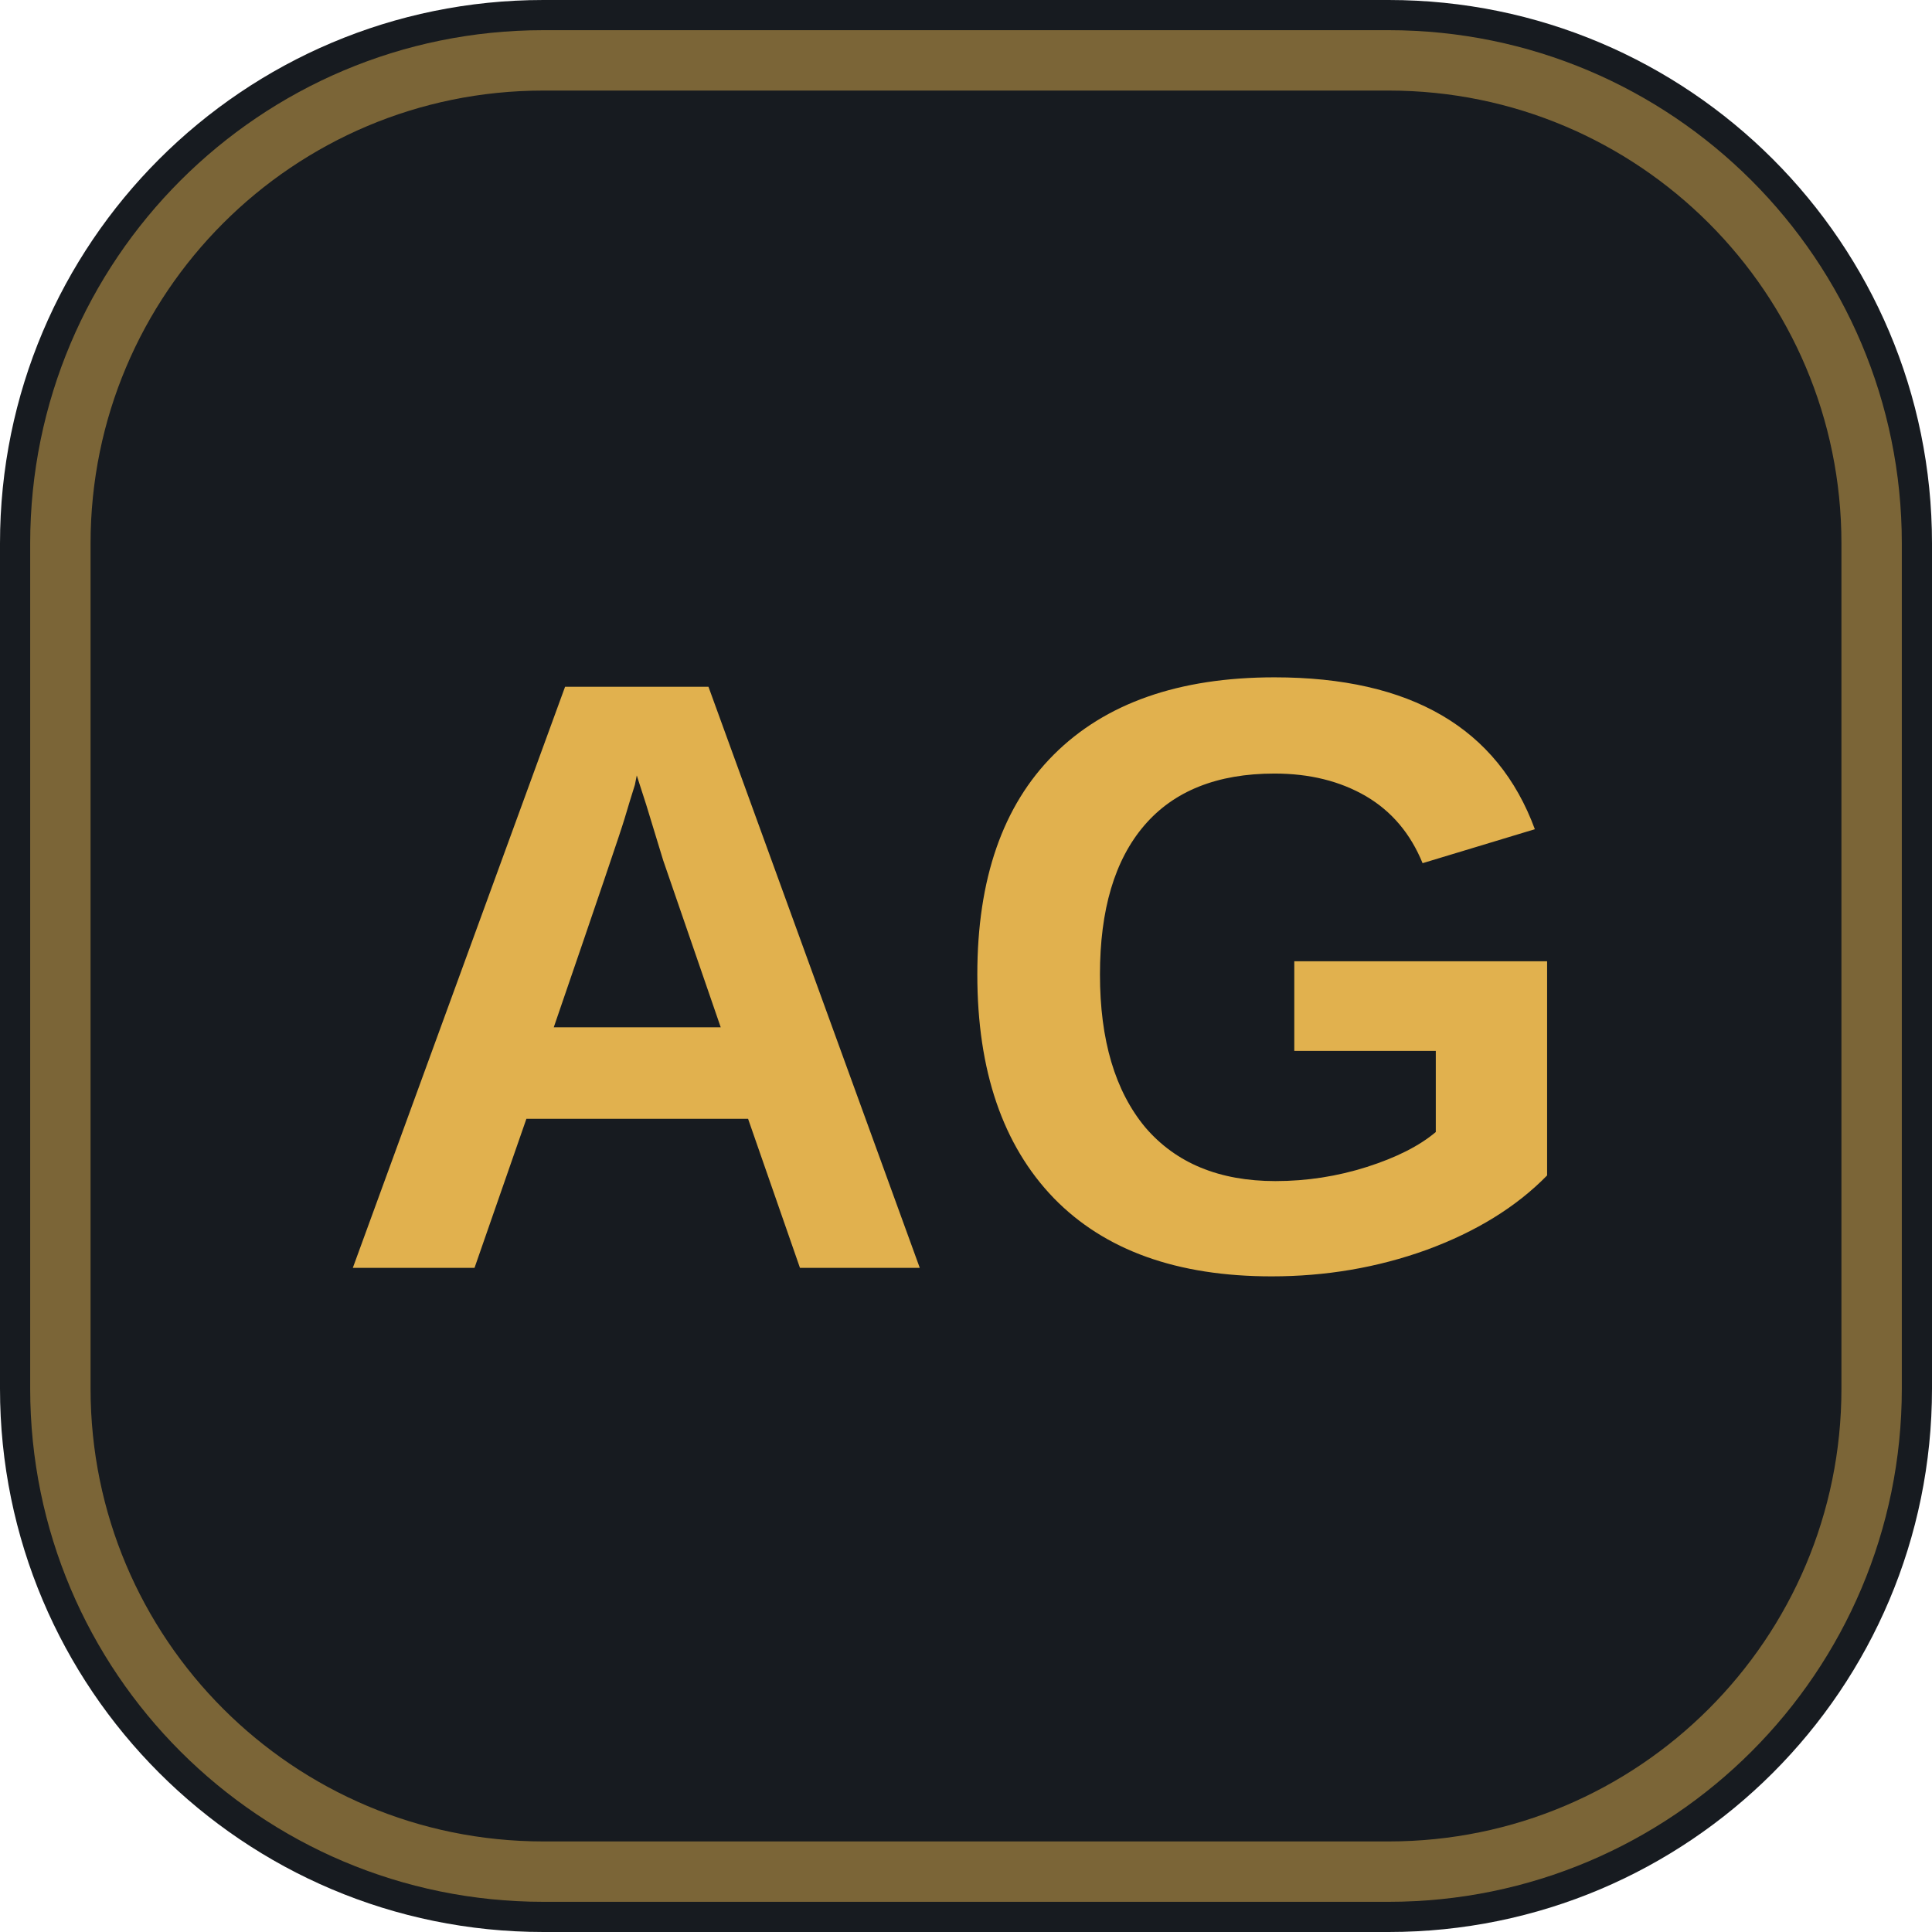
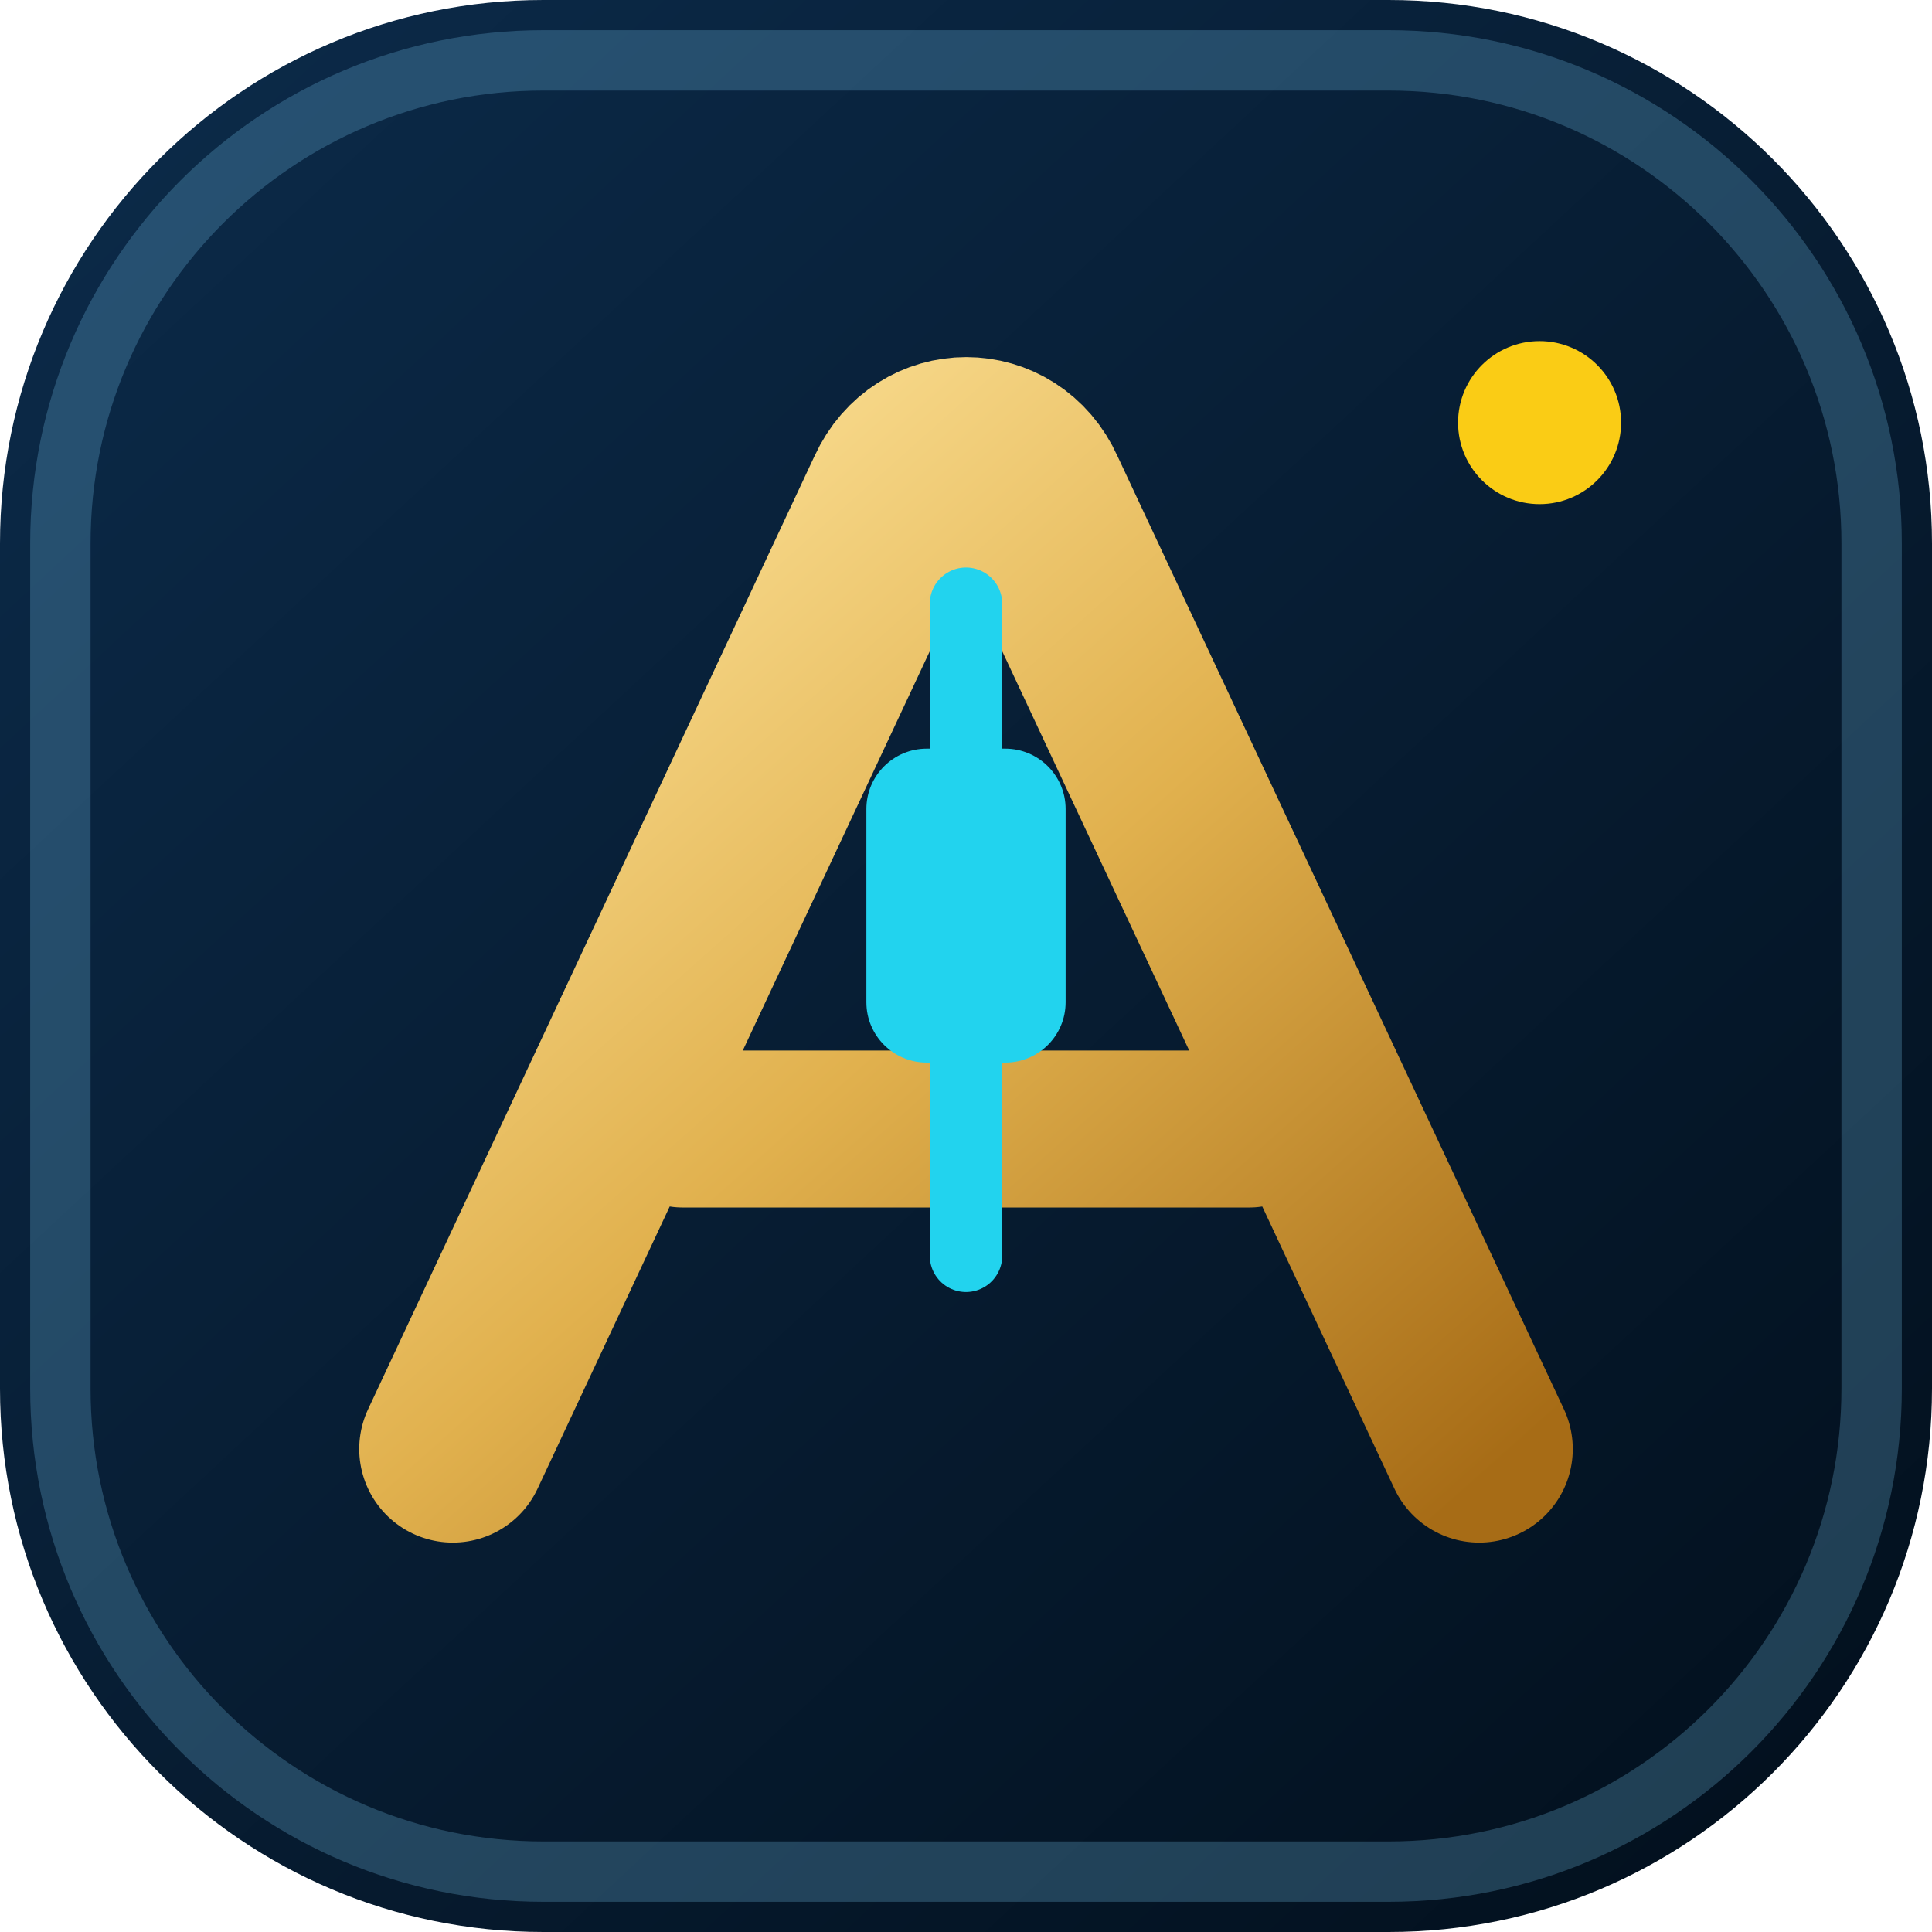
<svg xmlns="http://www.w3.org/2000/svg" width="32" height="32" viewBox="0 0 32 32">
-   <rect width="32" height="32" rx="9" fill="#171b20" />
-   <rect x="1" y="1" width="30" height="30" rx="8" fill="none" stroke="#e1b14e" stroke-opacity=".5" />
-   <text x="16" y="21" fill="#e1b14e" font-family="Arial, sans-serif" font-size="14" font-weight="700" text-anchor="middle">AG</text>
+   <defs>
+     <linearGradient id="bg" x1="3" y1="2" x2="29" y2="30" gradientUnits="userSpaceOnUse">
+       <stop stop-color="#0B2947" />
+       <stop offset="1" stop-color="#03111F" />
+     </linearGradient>
+     <linearGradient id="gold" x1="8" y1="7" x2="24" y2="25" gradientUnits="userSpaceOnUse">
+       <stop stop-color="#FFE7A0" />
+       <stop offset=".5" stop-color="#E1B14E" />
+       <stop offset="1" stop-color="#A76C16" />
+     </linearGradient>
+   </defs>
+   <rect width="32" height="32" rx="9" fill="url(#bg)" />
+   <rect x="1" y="1" width="30" height="30" rx="8" fill="none" stroke="#7DD3FC" stroke-opacity=".24" />
+   <path d="M7.5 24 14.9 8.2c.45-.98 1.76-.98 2.2 0L24.5 24" fill="none" stroke="url(#gold)" stroke-width="3.1" stroke-linecap="round" stroke-linejoin="round" />
+   <path d="M11.3 18.7h9.4" fill="none" stroke="url(#gold)" stroke-width="2.6" stroke-linecap="round" />
+   <path d="M16 10v10.8" stroke="#22D3EE" stroke-width="1.2" stroke-linecap="round" />
+   <rect x="14.35" y="12.4" width="3.3" height="5.2" rx="1" fill="#22D3EE" />
+   <circle cx="25.5" cy="7" r="1.35" fill="#FACC15" />
</svg>
